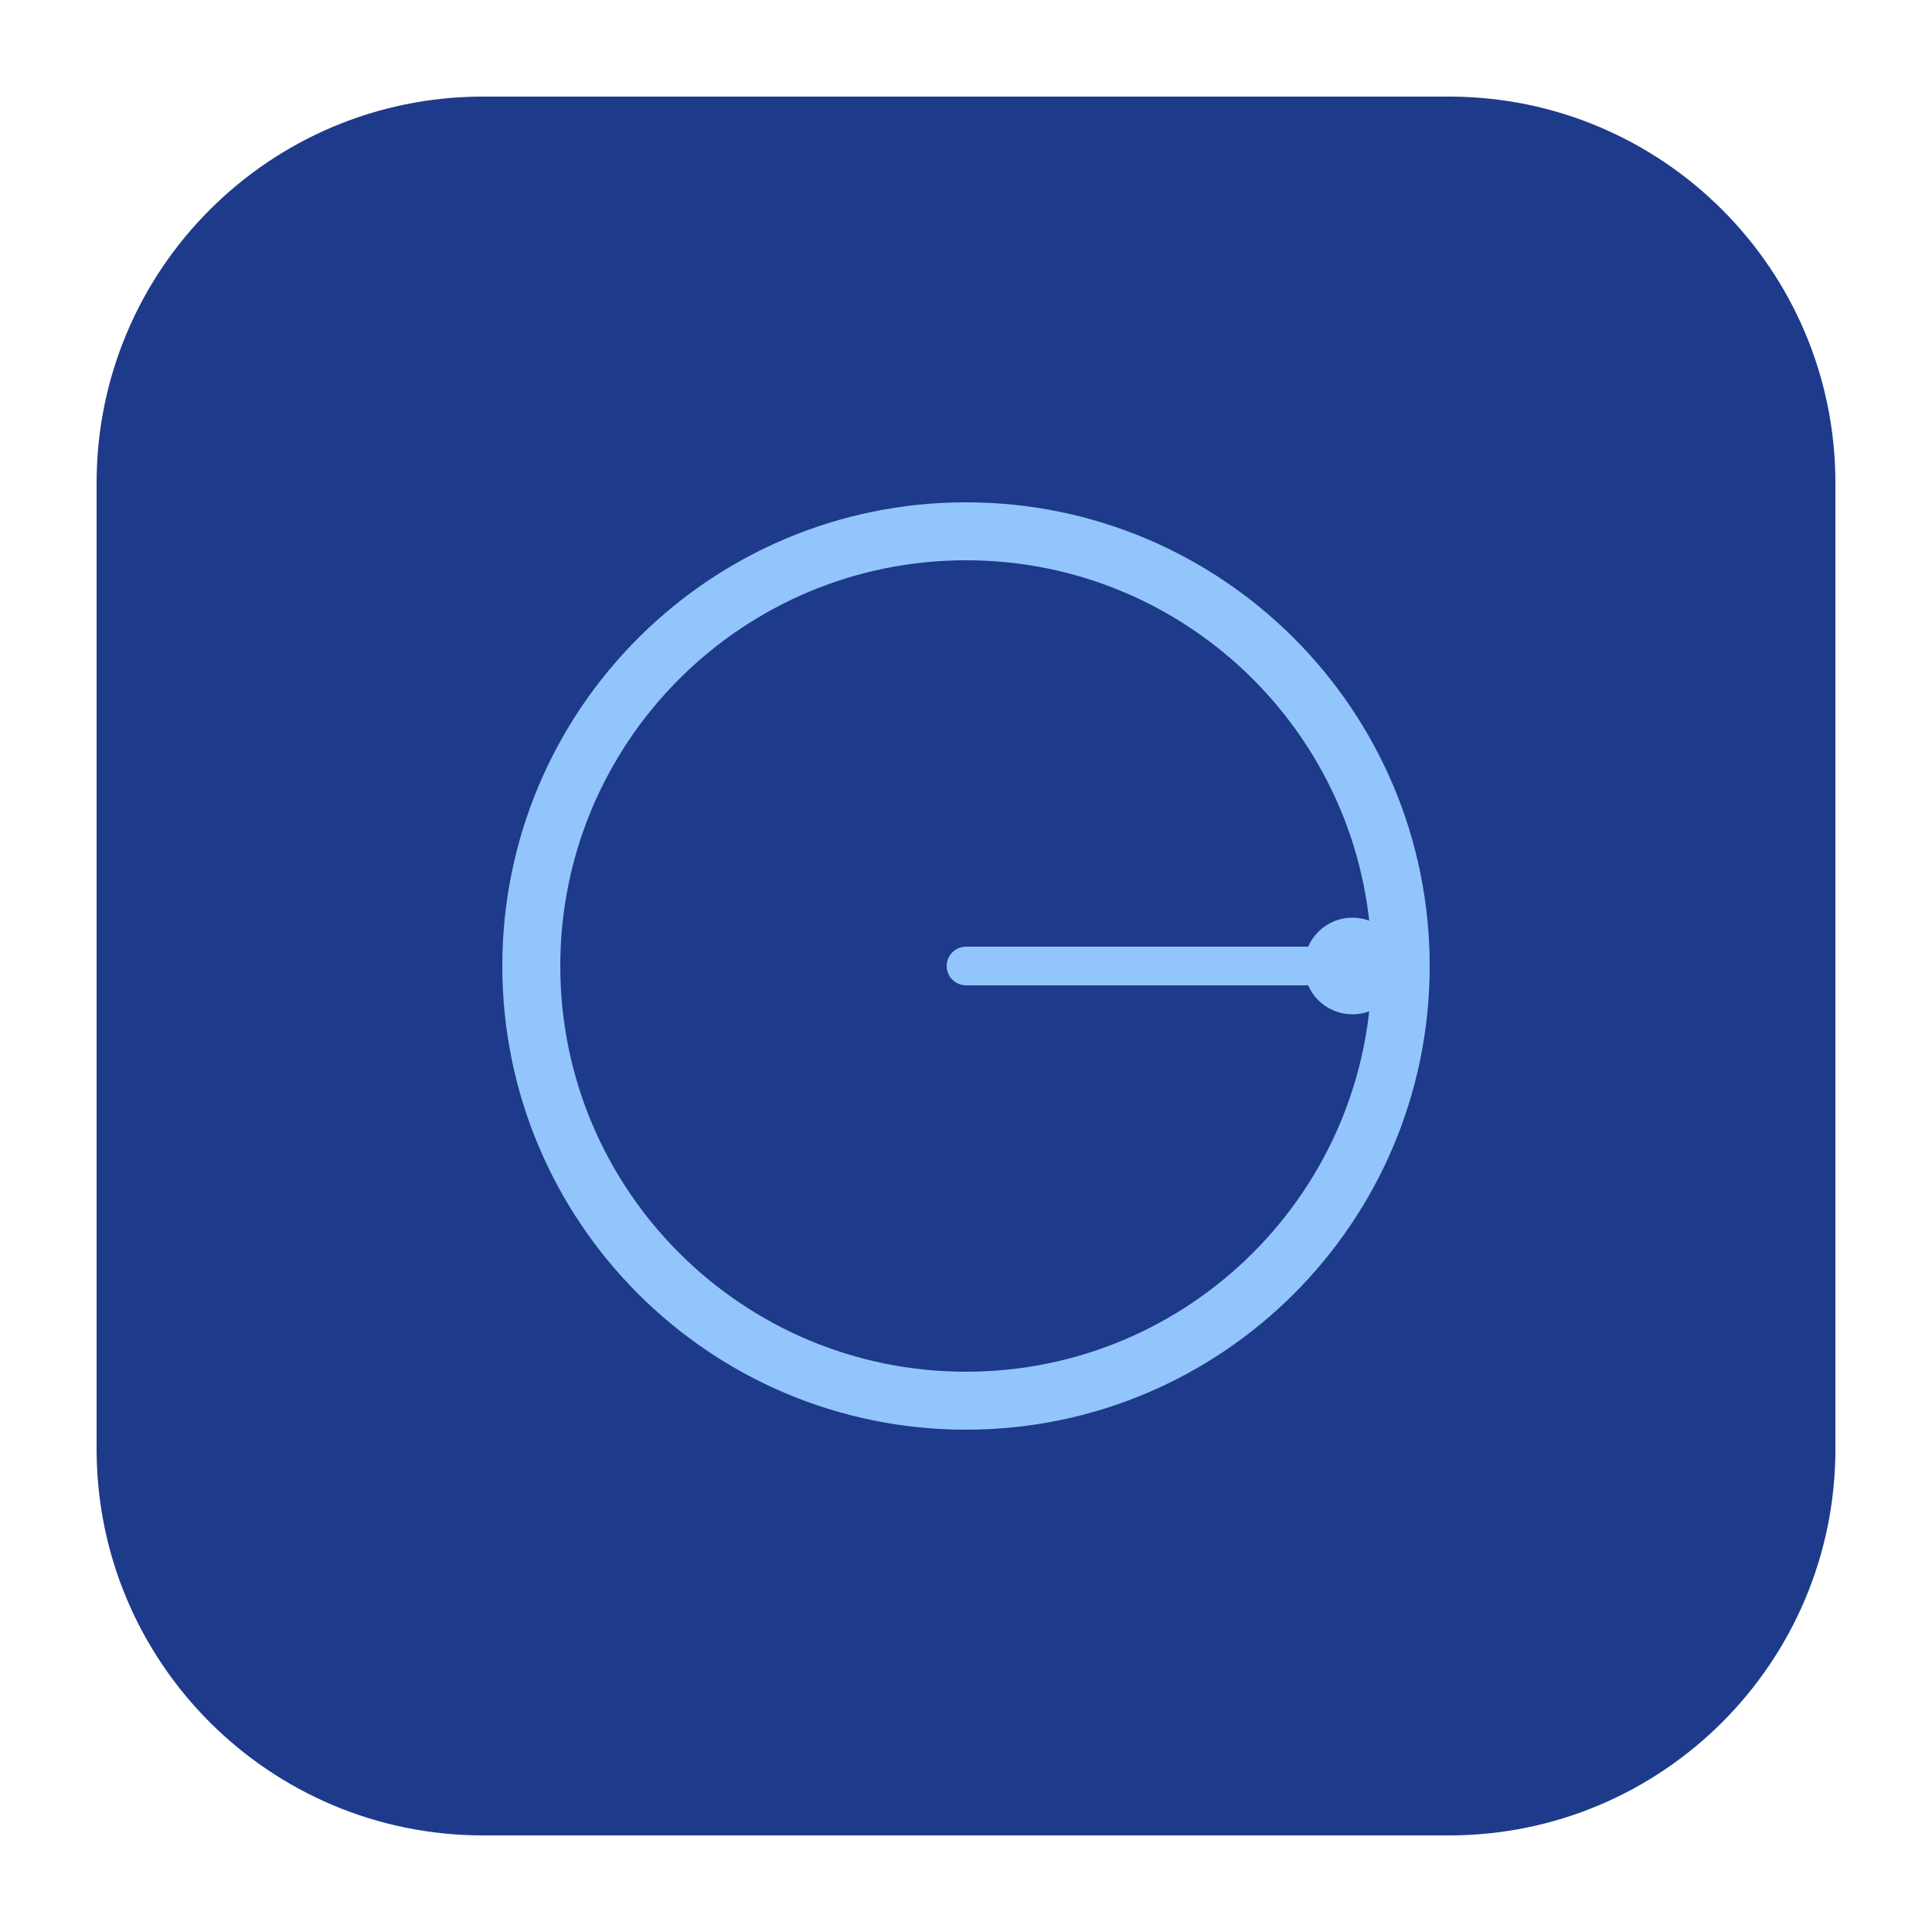
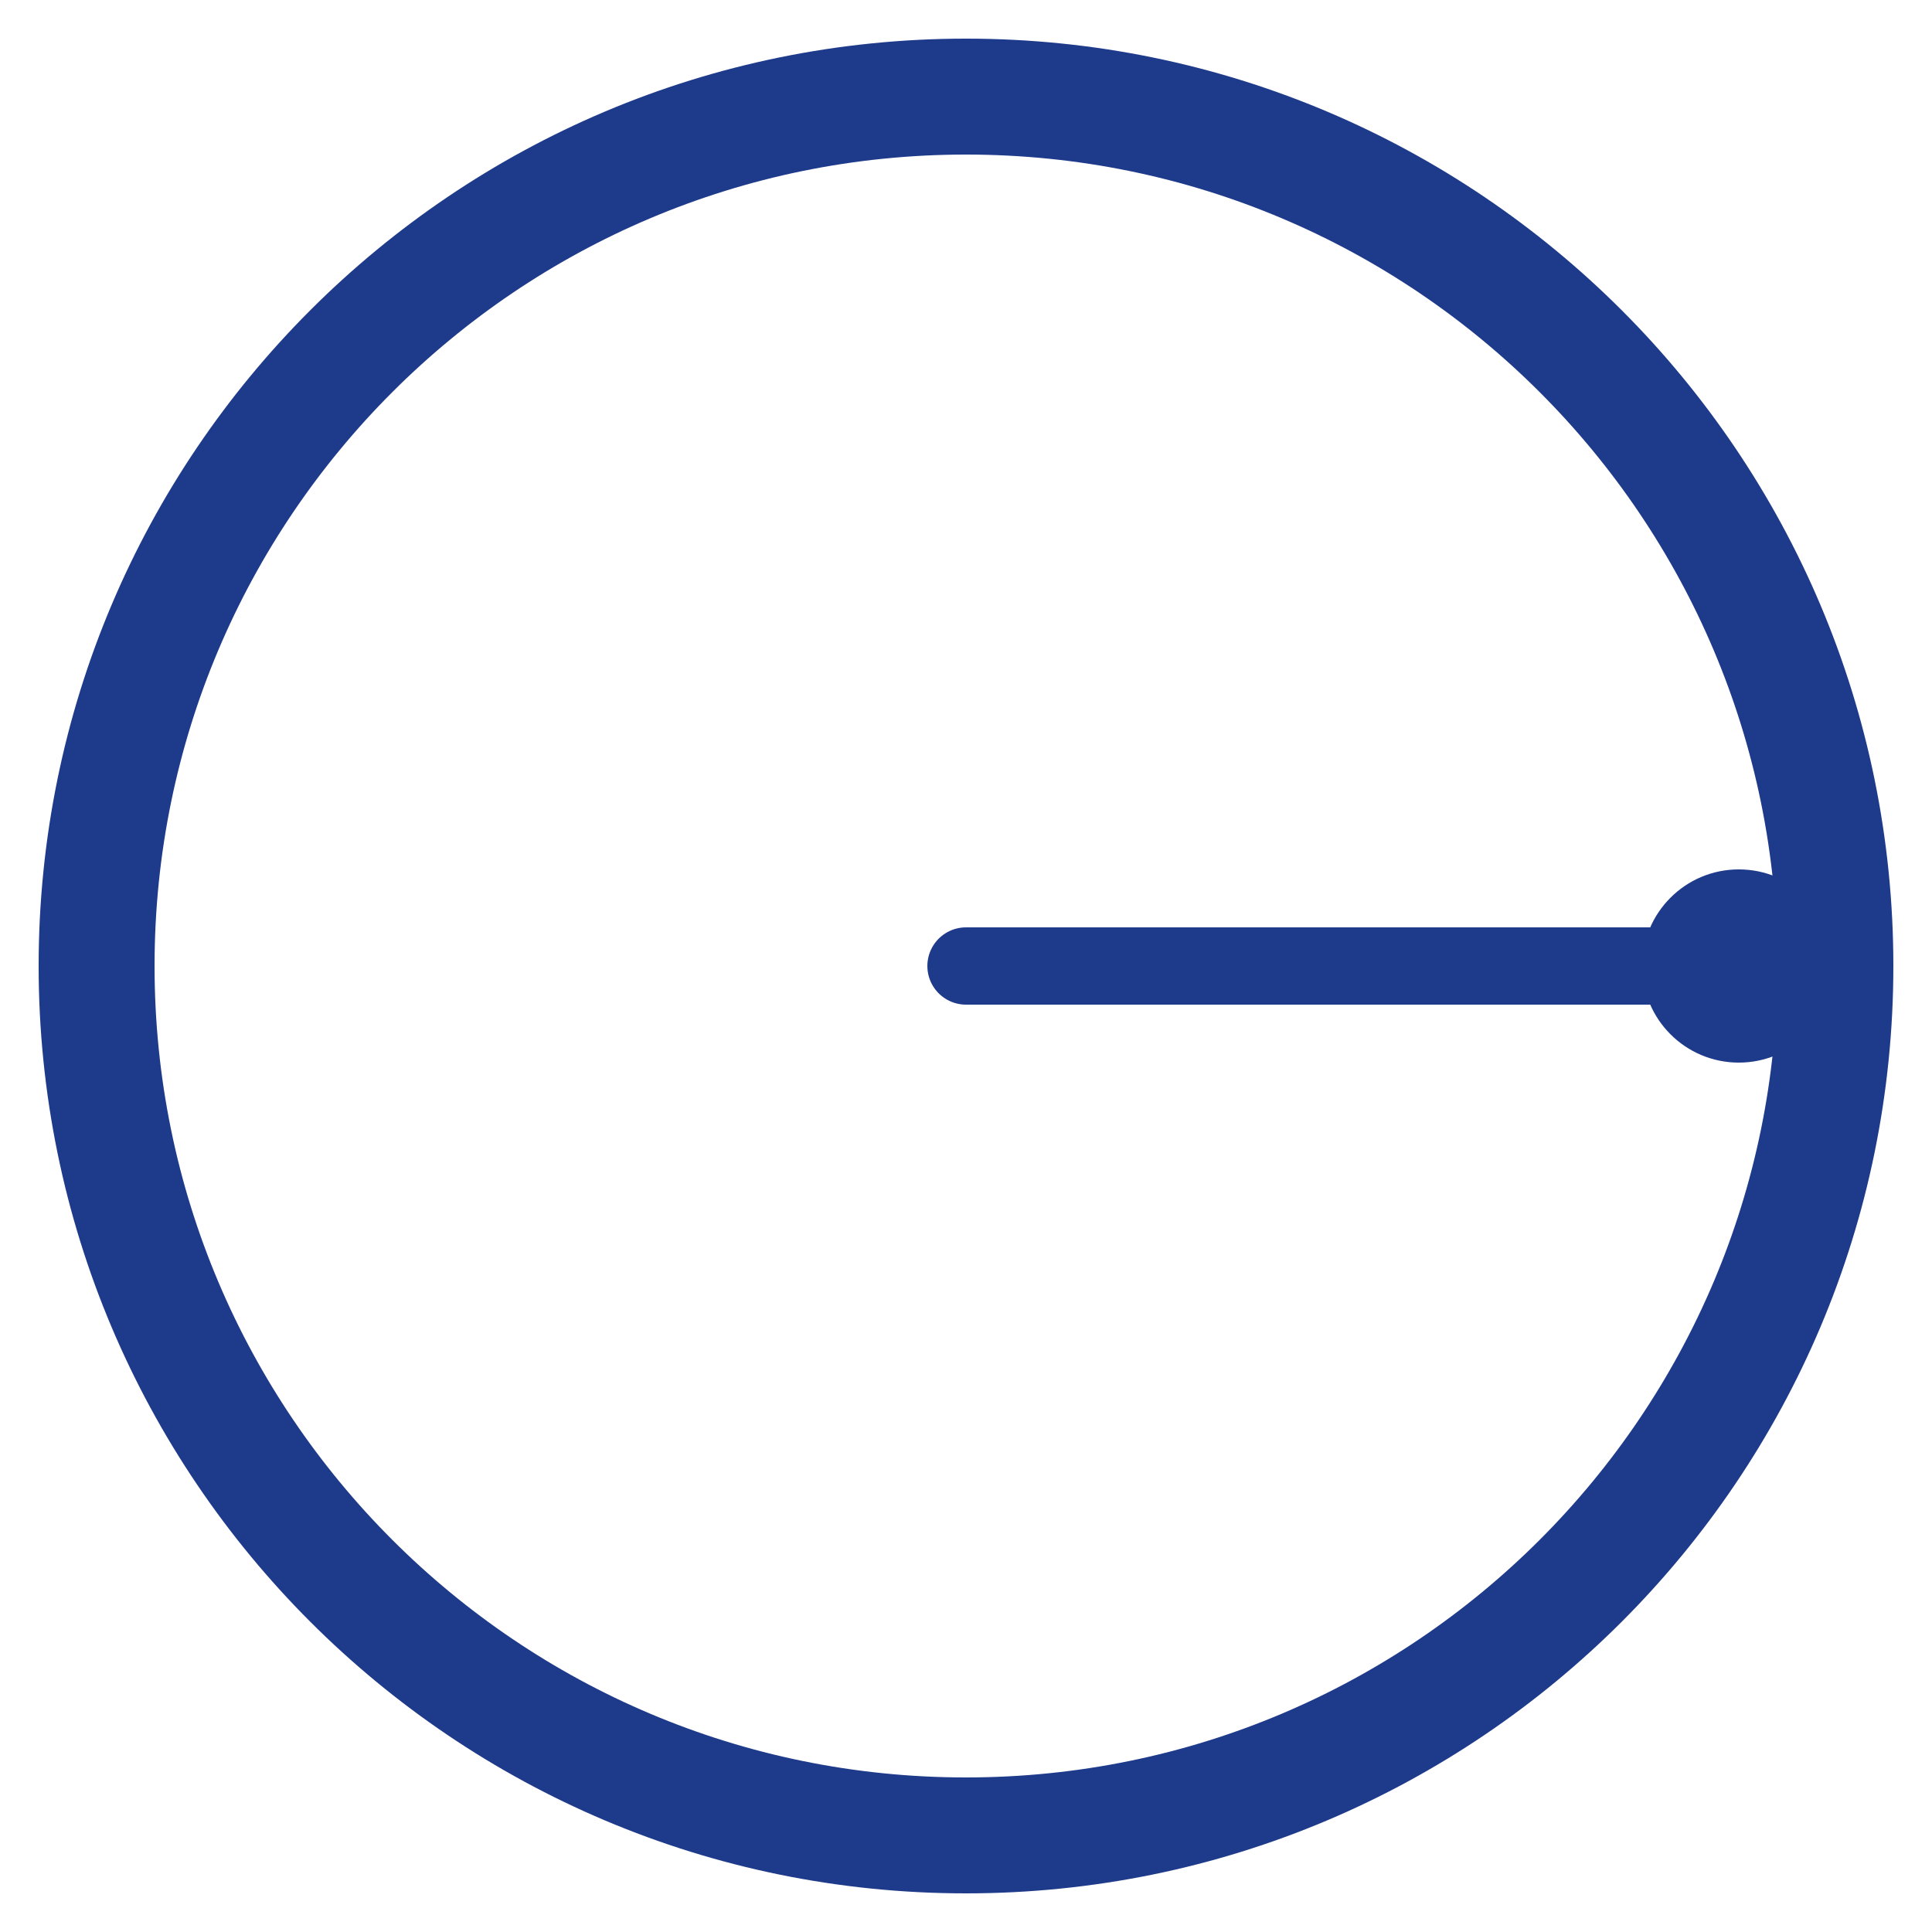
- <svg xmlns="http://www.w3.org/2000/svg" width="200" height="200" viewBox="0 0 200 200">
-   <rect x="10" y="10" width="180" height="180" rx="40" fill="#1E3A8A" />
-   <circle cx="100" cy="100" r="45" stroke="#93C5FD" stroke-width="6" fill="none" />
-   <line x1="100" y1="100" x2="140" y2="100" stroke="#93C5FD" stroke-width="4" stroke-linecap="round" />
-   <circle cx="140" cy="100" r="5" fill="#93C5FD" />
+ <svg xmlns="http://www.w3.org/2000/svg" width="100" height="100" viewBox="0 0 100 100">
+   <circle cx="50" cy="50" r="45" stroke="#1E3A8A" stroke-width="6" fill="none" />
+   <line x1="50" y1="50" x2="90" y2="50" stroke="#1E3A8A" stroke-width="4" stroke-linecap="round" />
+   <circle cx="90" cy="50" r="5" fill="#1E3A8A" />
</svg>
